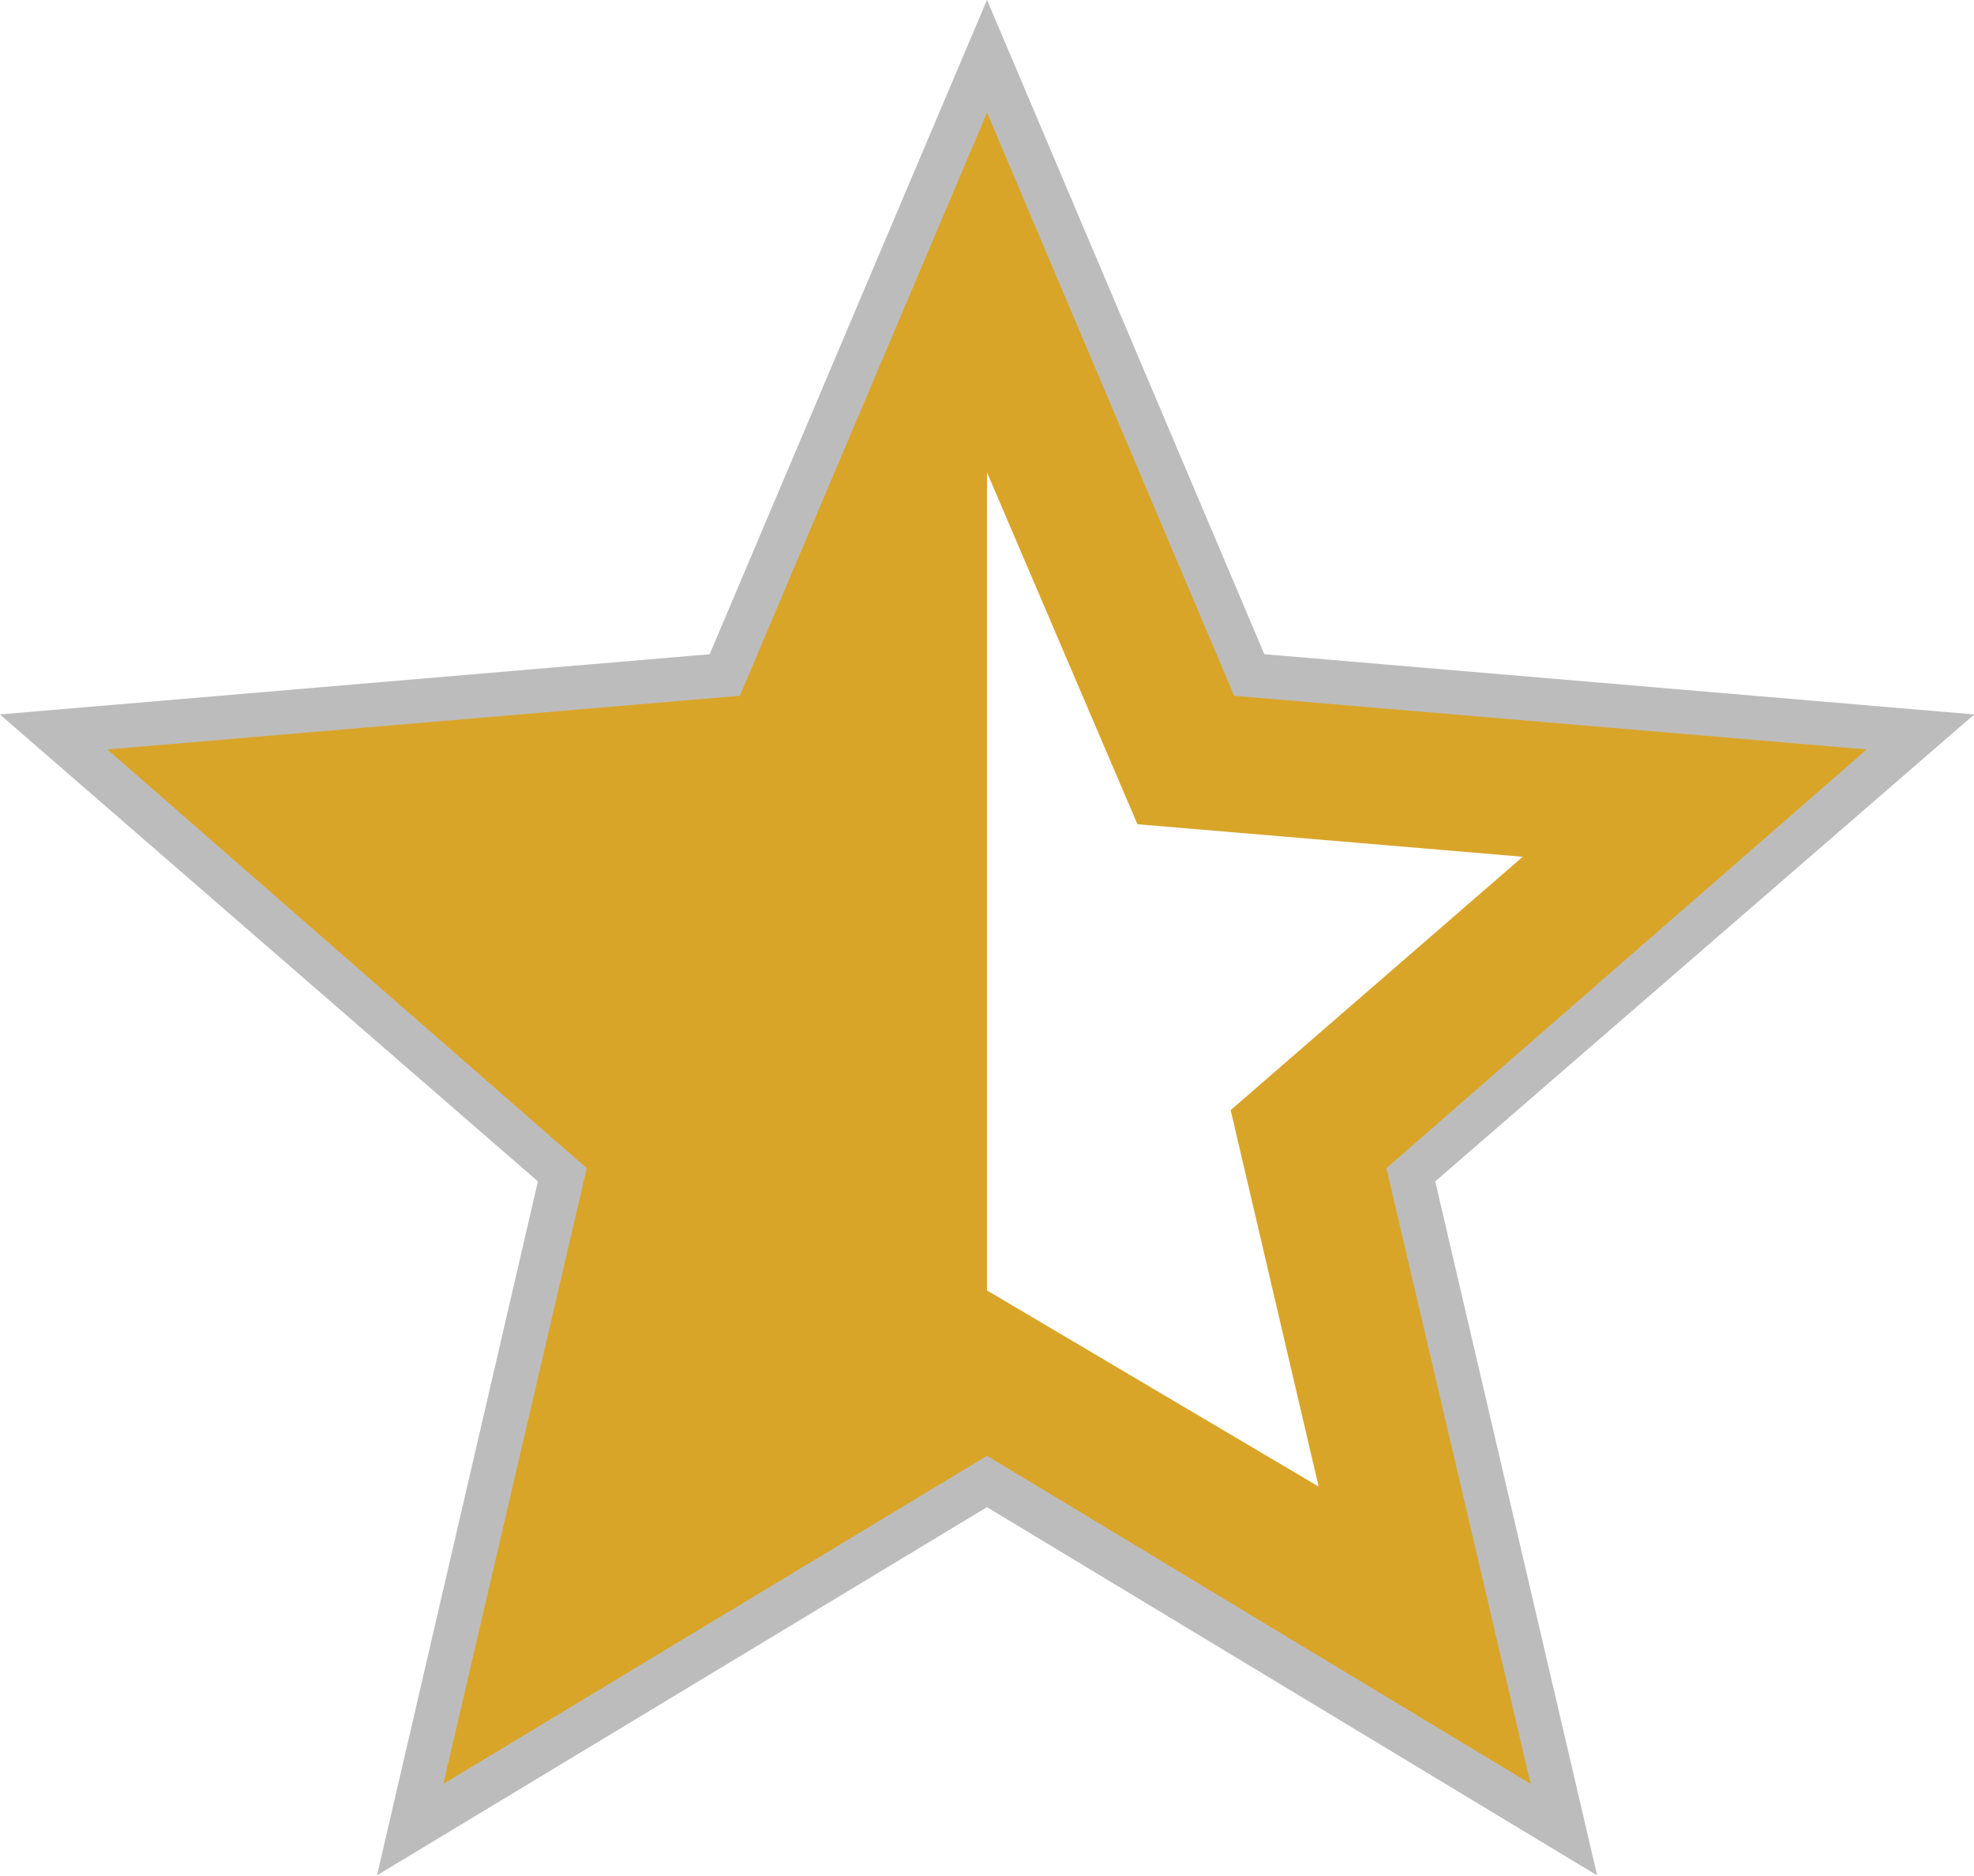
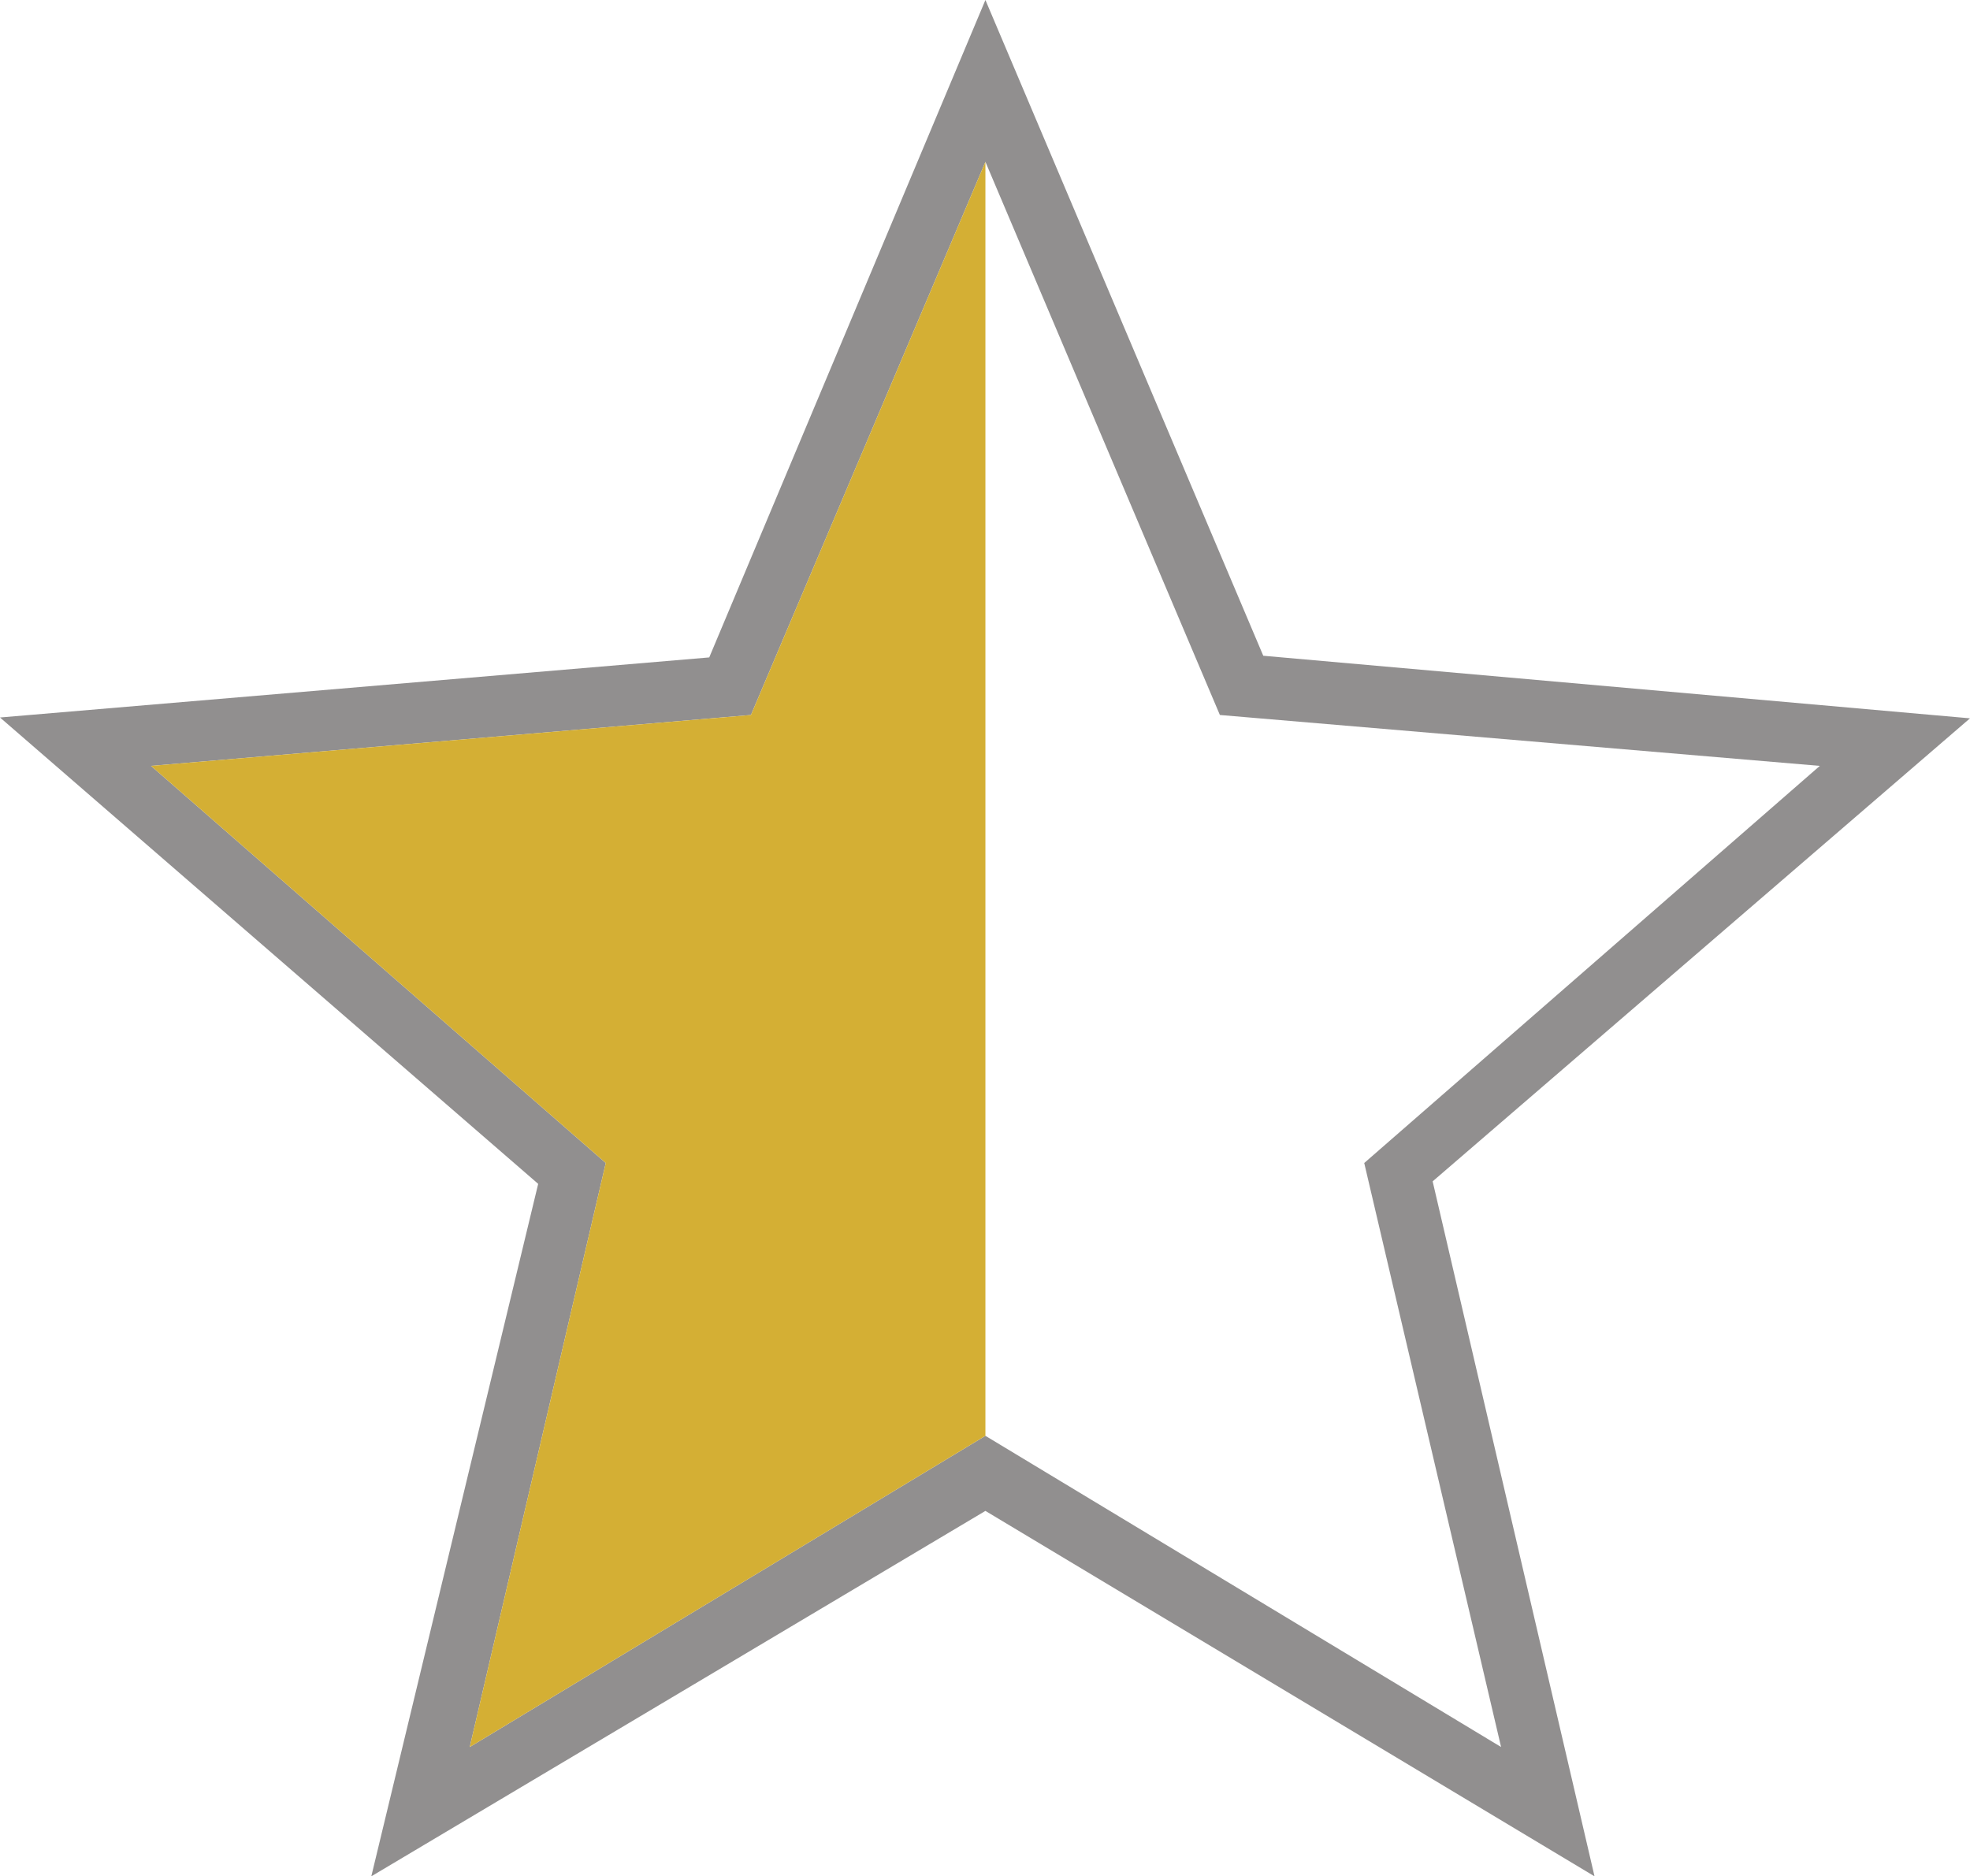
- <svg xmlns="http://www.w3.org/2000/svg" viewBox="0 0 22.44 21.32">
-   <polygon points="21.22 8.52 14.03 7.91 11.22 1.28 8.41 7.91 1.22 8.52 6.67 13.25 5.04 20.28 11.22 16.55 17.4 20.28 15.76 13.25 21.22 8.52" fill="none" stroke="#231f20" stroke-miterlimit="10" opacity="0.3" />
-   <path d="M22,10.24l-7.19-.61L12,3,9.19,9.63,2,10.24,7.45,15,5.82,22,12,18.27,18.18,22l-1.64-7ZM12,7.09l1.71,4,4.38,0.37-3.32,2.88,1,4.28L12,16.39V7.09" transform="translate(-0.78 -1.72)" fill="#d9a528" />
+ <svg xmlns="http://www.w3.org/2000/svg" viewBox="0 0 23.61 22.48">
+   <g opacity="0.5">
+     <path d="M23.8,9.67l-8.47-.75L12,1.06,8.69,8.94l-8.5.72,6.45,5.59-2,8.3L12,19.17l7.3,4.38-1.94-8.33ZM18.18,22L12,18.27,5.82,22l1.63-7L2,10.24l7.19-.61L12,3l2.81,6.63L22,10.24,16.54,15Z" transform="translate(-0.19 -1.06)" fill="#231f20" />
+   </g>
+   <path d="M12,3L9.19,9.63,2,10.24,7.45,15,5.82,22,12,18.27V3" transform="translate(-0.19 -1.06)" fill="#d4af34" />
</svg>
